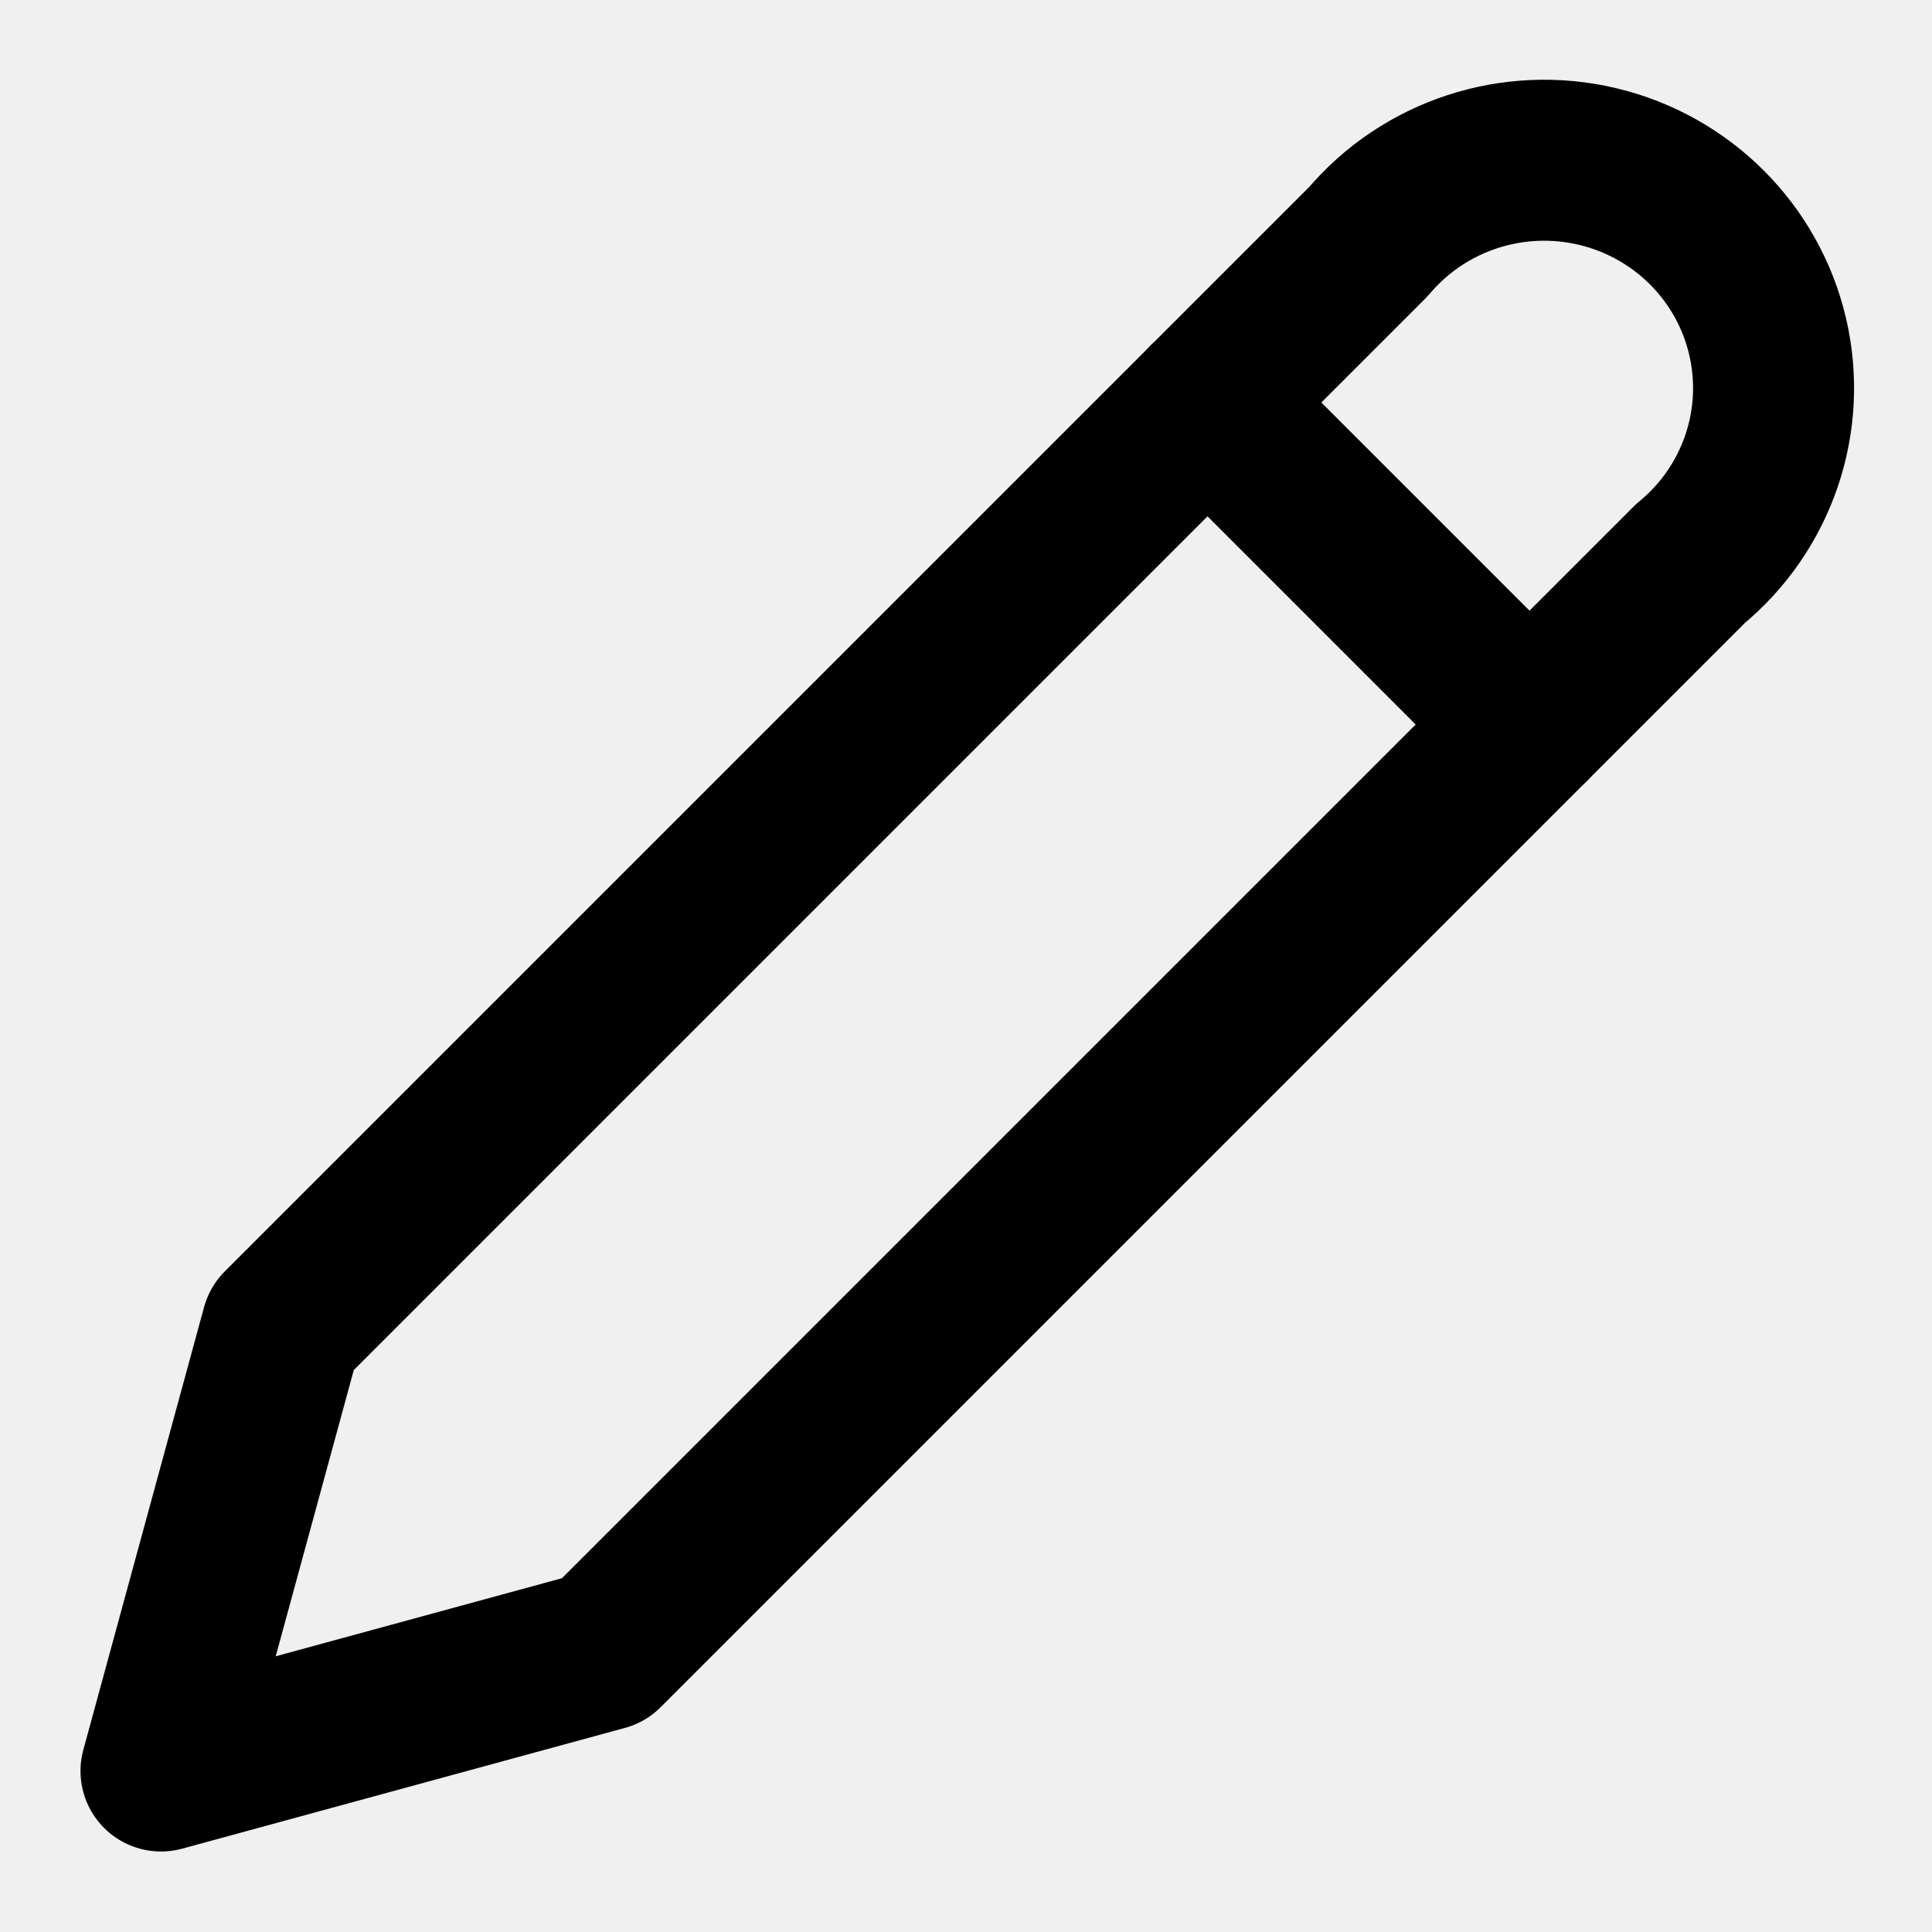
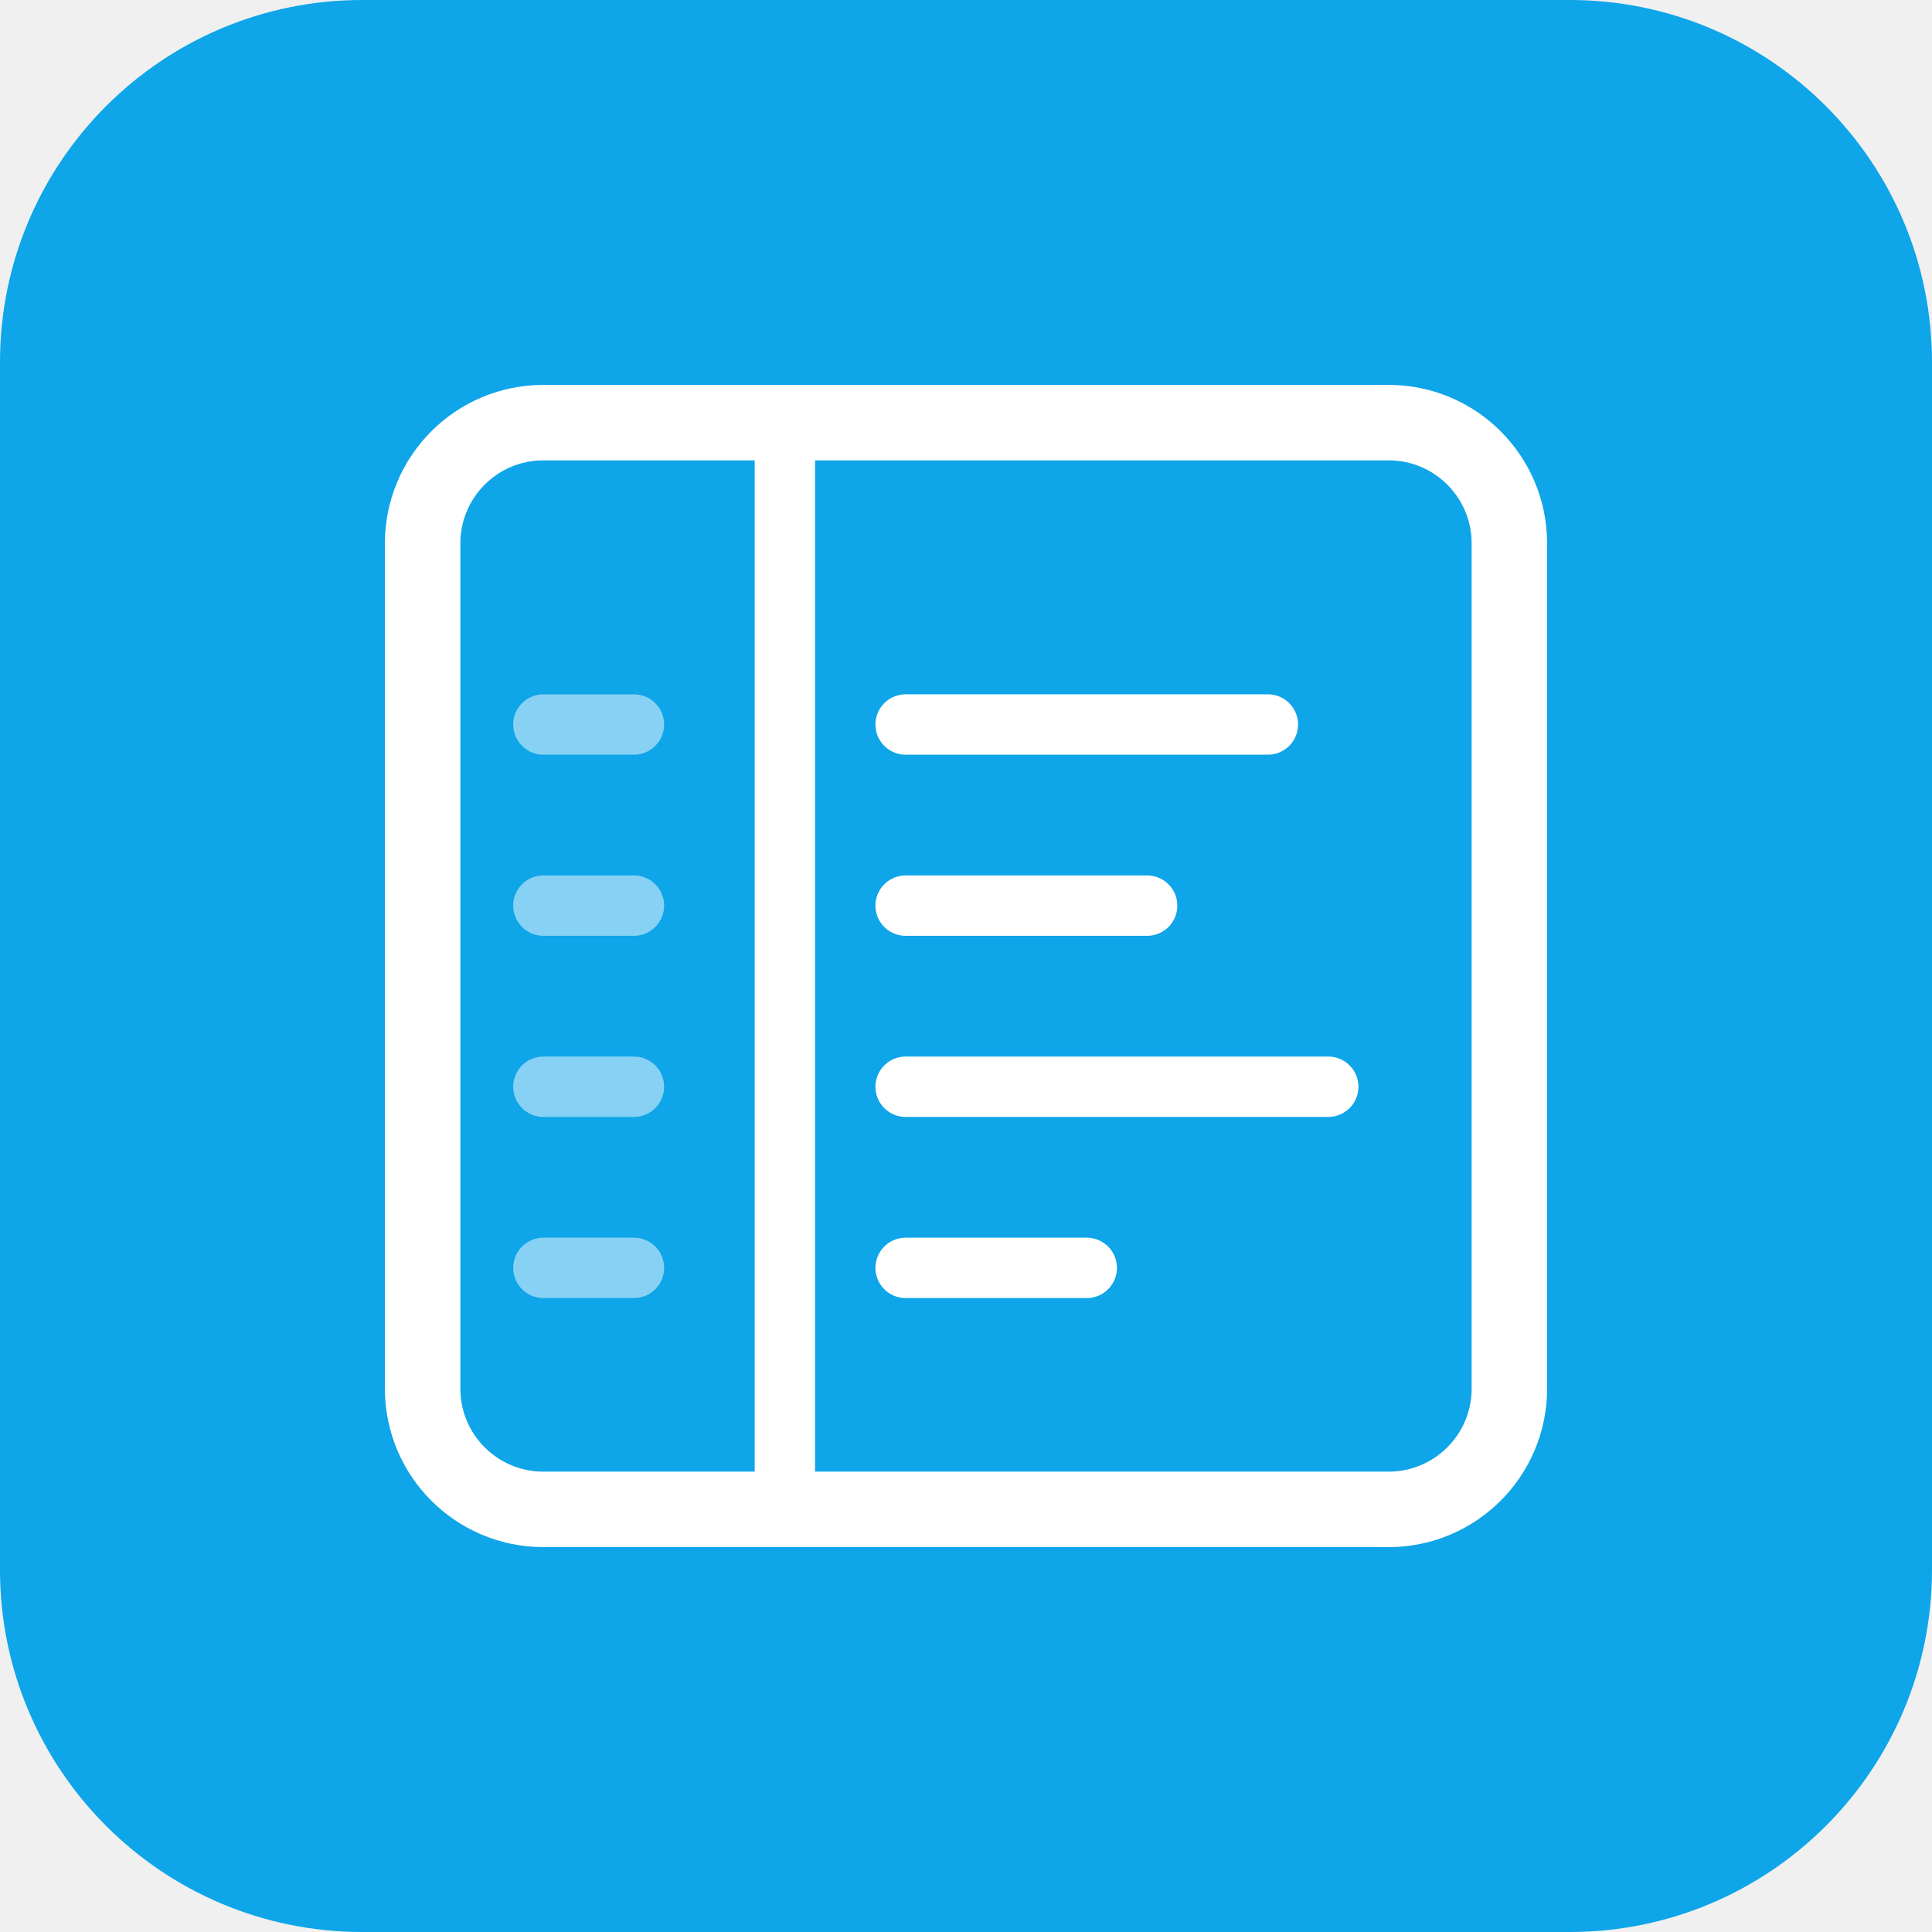
- <svg xmlns="http://www.w3.org/2000/svg" width="24" height="24" viewBox="0 0 24 24" fill="none" stroke="currentColor" stroke-width="2" stroke-linecap="round" stroke-linejoin="round">
-   <path d="M17 3a2.85 2.83 0 1 1 4 4L7.5 20.5 2 22l1.5-5.5Z" />
-   <path d="m15 5 4 4" />
+ <svg xmlns="http://www.w3.org/2000/svg" viewBox="0 0 64 64" fill="none">
+   <rect width="64" height="64" rx="12" fill="#0EA5E9" />
+   <rect x="14" y="14" width="36" height="36" rx="4" stroke="white" stroke-width="2.5" fill="none" />
+   <line x1="26" y1="14" x2="26" y2="50" stroke="white" stroke-width="2" />
+   <line x1="30" y1="24" x2="42" y2="24" stroke="white" stroke-width="2" stroke-linecap="round" />
+   <line x1="30" y1="30" x2="38" y2="30" stroke="white" stroke-width="2" stroke-linecap="round" />
+   <line x1="30" y1="36" x2="44" y2="36" stroke="white" stroke-width="2" stroke-linecap="round" />
+   <line x1="30" y1="42" x2="36" y2="42" stroke="white" stroke-width="2" stroke-linecap="round" />
+   <rect x="17" y="23" width="5" height="2" rx="1" fill="white" opacity="0.5" />
+   <rect x="17" y="29" width="5" height="2" rx="1" fill="white" opacity="0.5" />
+   <rect x="17" y="35" width="5" height="2" rx="1" fill="white" opacity="0.5" />
+   <rect x="17" y="41" width="5" height="2" rx="1" fill="white" opacity="0.5" />
</svg>
